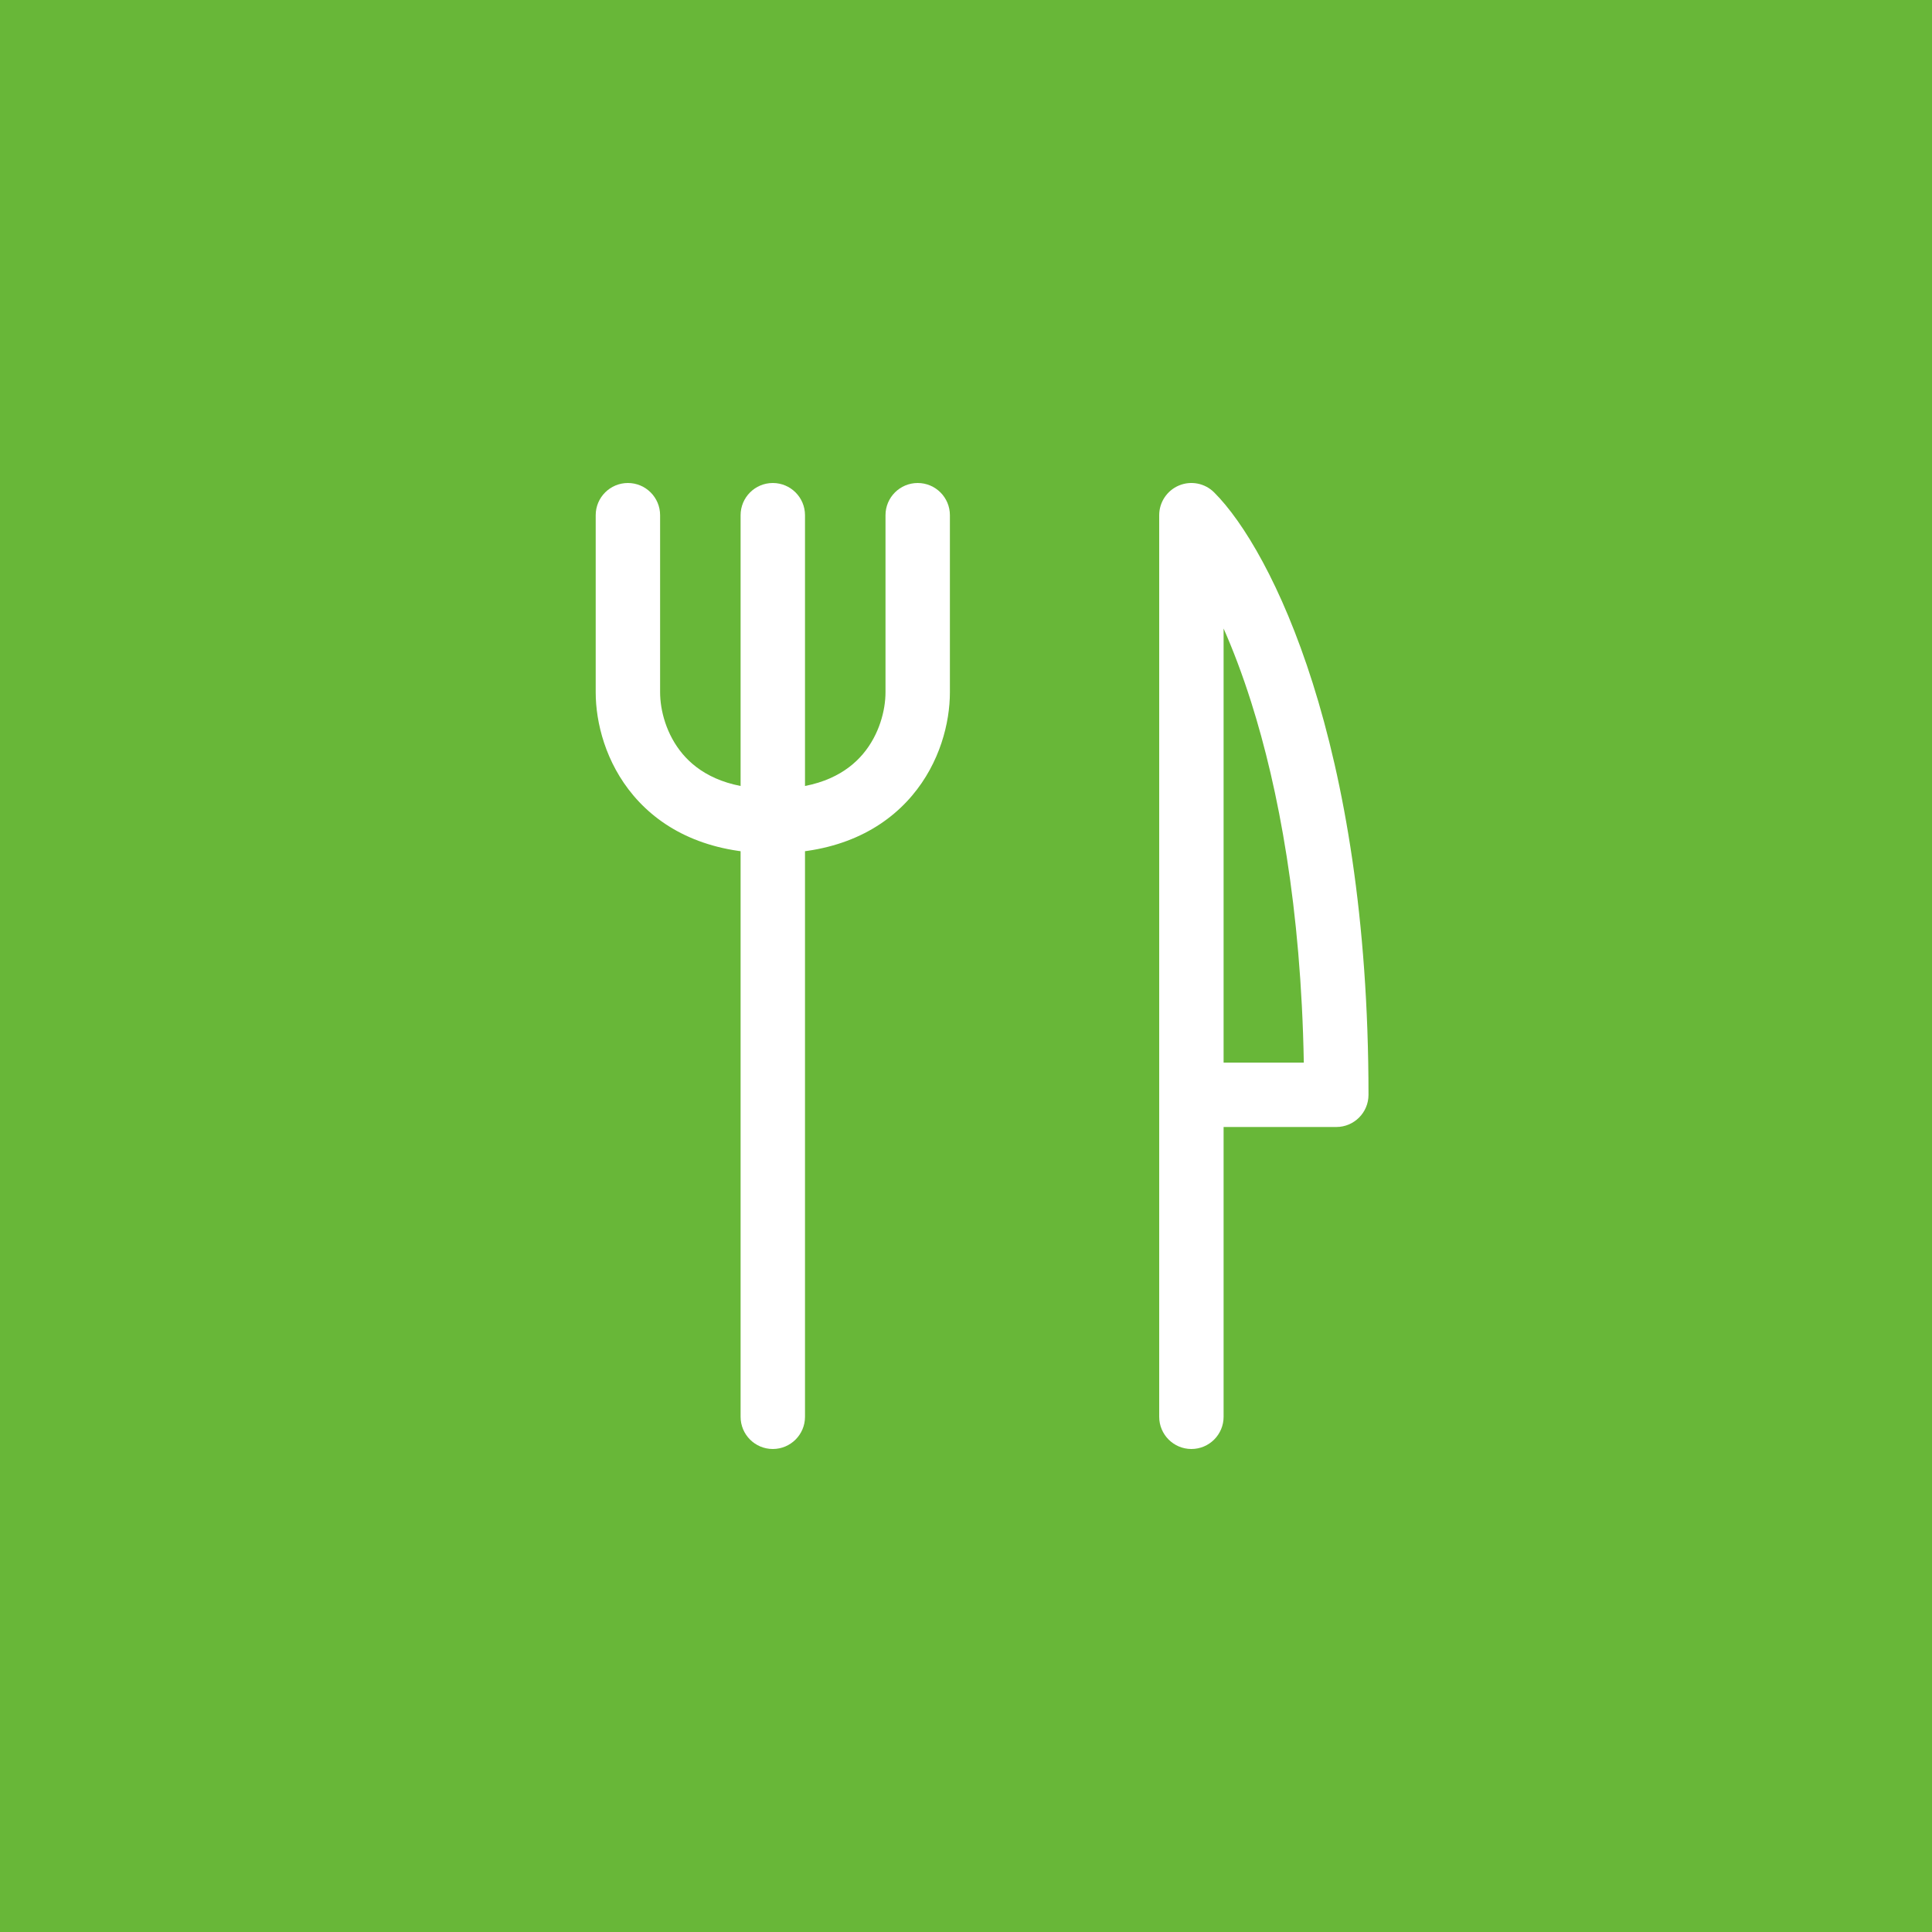
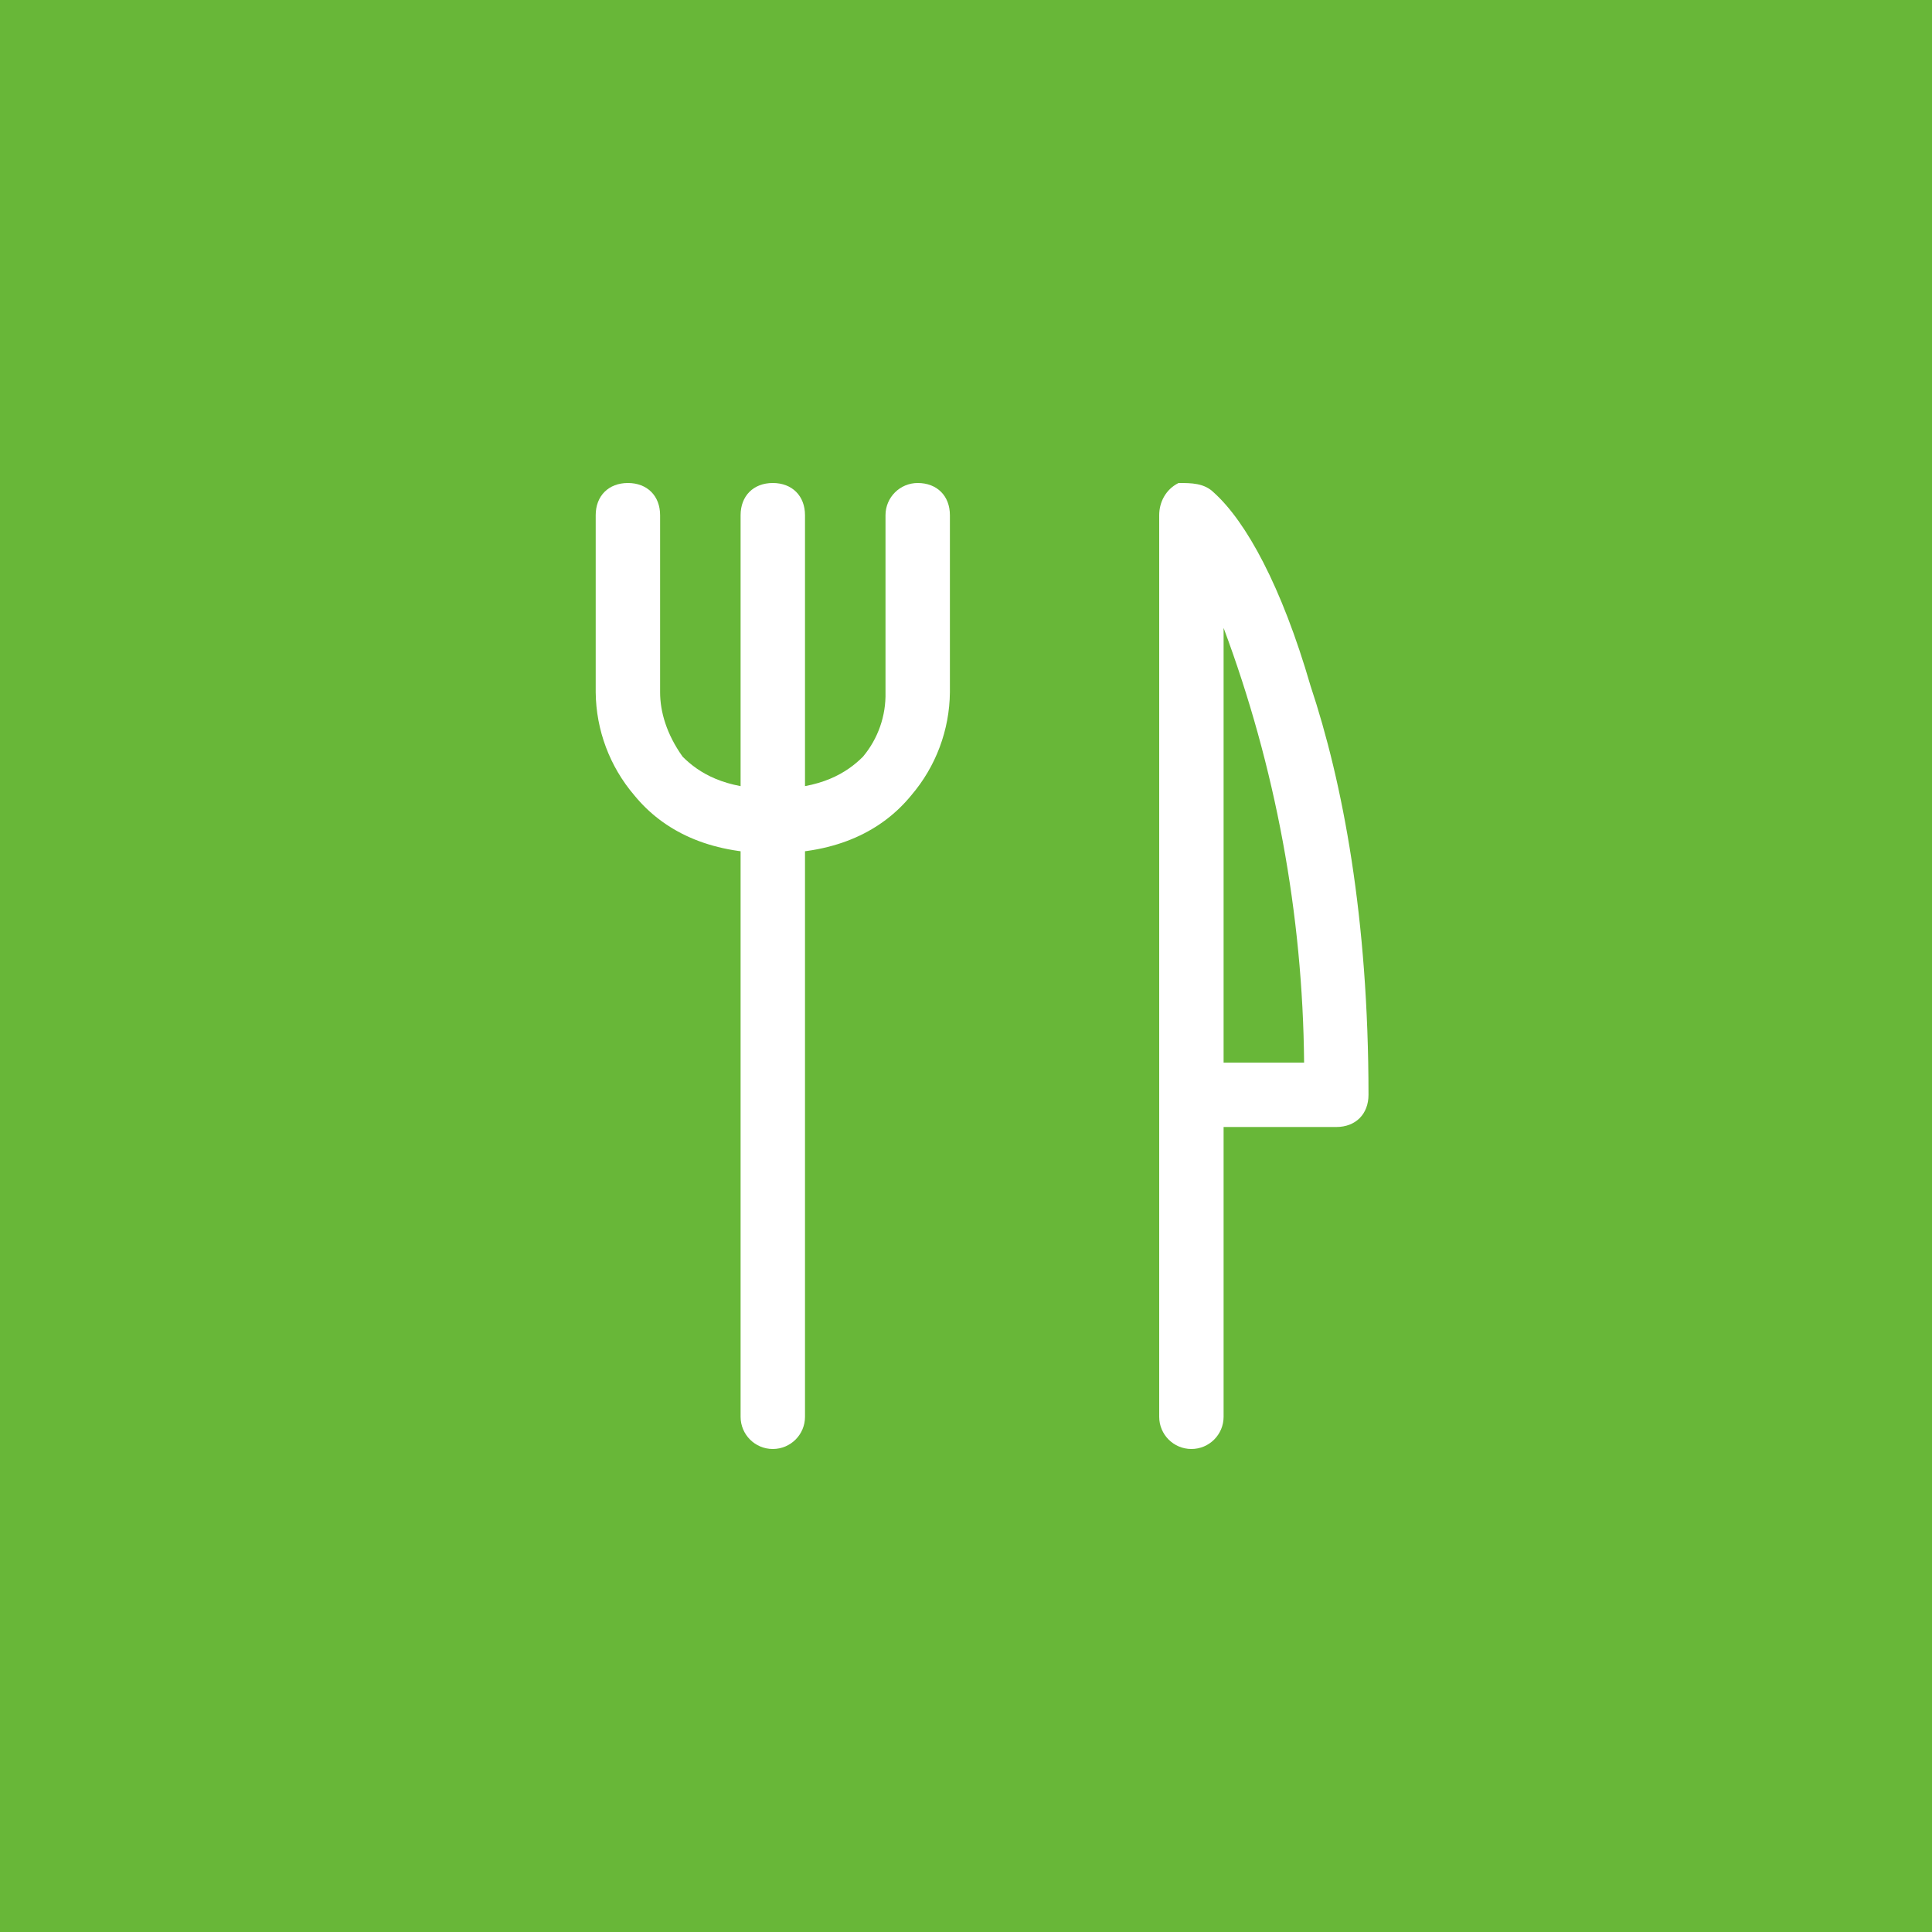
- <svg xmlns="http://www.w3.org/2000/svg" width="60" height="60" viewBox="0 0 60 60" fill="none">
-   <rect width="60" height="60" fill="#68B738" />
-   <path fill-rule="evenodd" clip-rule="evenodd" d="M36.617 15.076C36.991 14.921 37.421 15.007 37.707 15.293C38.616 16.201 39.804 18.171 40.766 21.211C41.737 24.28 42.5 28.508 42.5 34C42.5 34.552 42.052 35 41.5 35H38V44C38 44.552 37.552 45 37 45C36.448 45 36 44.552 36 44V16C36 15.596 36.244 15.231 36.617 15.076ZM38 33H40.491C40.405 28.184 39.705 24.488 38.859 21.814C38.581 20.935 38.288 20.172 38 19.519V33Z" fill="white" />
-   <path fill-rule="evenodd" clip-rule="evenodd" d="M24 15C24.552 15 25 15.448 25 16V44C25 44.552 24.552 45 24 45C23.448 45 23 44.552 23 44V16C23 15.448 23.448 15 24 15Z" fill="white" />
-   <path fill-rule="evenodd" clip-rule="evenodd" d="M19.5 15C20.052 15 20.5 15.448 20.5 16V21.5C20.5 22.057 20.692 22.815 21.201 23.417C21.68 23.983 22.515 24.5 24 24.5C24.552 24.5 25 24.948 25 25.5C25 26.052 24.552 26.5 24 26.5C21.985 26.5 20.57 25.767 19.674 24.708C18.808 23.685 18.5 22.443 18.5 21.5V16C18.5 15.448 18.948 15 19.5 15Z" fill="white" />
-   <path fill-rule="evenodd" clip-rule="evenodd" d="M28.5 15C27.948 15 27.5 15.448 27.5 16V21.5C27.5 22.057 27.308 22.815 26.799 23.417C26.32 23.983 25.485 24.5 24 24.5C23.448 24.5 23 24.948 23 25.5C23 26.052 23.448 26.5 24 26.5C26.014 26.5 27.43 25.767 28.326 24.708C29.192 23.685 29.5 22.443 29.5 21.5V16C29.5 15.448 29.052 15 28.5 15Z" fill="white" />
+ <svg xmlns="http://www.w3.org/2000/svg" width="60" height="60" fill="none">
+   <path fill="#68B738" d="M0 0h60v60H0z" />
+   <path fill-rule="evenodd" clip-rule="evenodd" d="M36.6 15c.4 0 .8 0 1.1.3 1 .9 2.1 2.9 3 6 1 3 1.8 7.2 1.8 12.7 0 .6-.4 1-1 1H38v9a1 1 0 1 1-2 0V16c0-.4.2-.8.6-1ZM38 33h2.5A39.6 39.6 0 0 0 38 19.5V33ZM24 15c.6 0 1 .4 1 1v28a1 1 0 1 1-2 0V16c0-.6.4-1 1-1Z" fill="#fff" />
+   <path fill-rule="evenodd" clip-rule="evenodd" d="M19.5 15c.6 0 1 .4 1 1v5.5c0 .6.2 1.3.7 2 .5.5 1.3 1 2.8 1a1 1 0 1 1 0 2c-2 0-3.4-.7-4.3-1.8a5 5 0 0 1-1.2-3.2V16c0-.6.4-1 1-1Z" fill="#fff" />
+   <path fill-rule="evenodd" clip-rule="evenodd" d="M28.5 15a1 1 0 0 0-1 1v5.5a3 3 0 0 1-.7 2c-.5.5-1.3 1-2.8 1a1 1 0 0 0 0 2c2 0 3.4-.7 4.3-1.8a5 5 0 0 0 1.2-3.2V16c0-.6-.4-1-1-1Z" fill="#fff" />
</svg>
